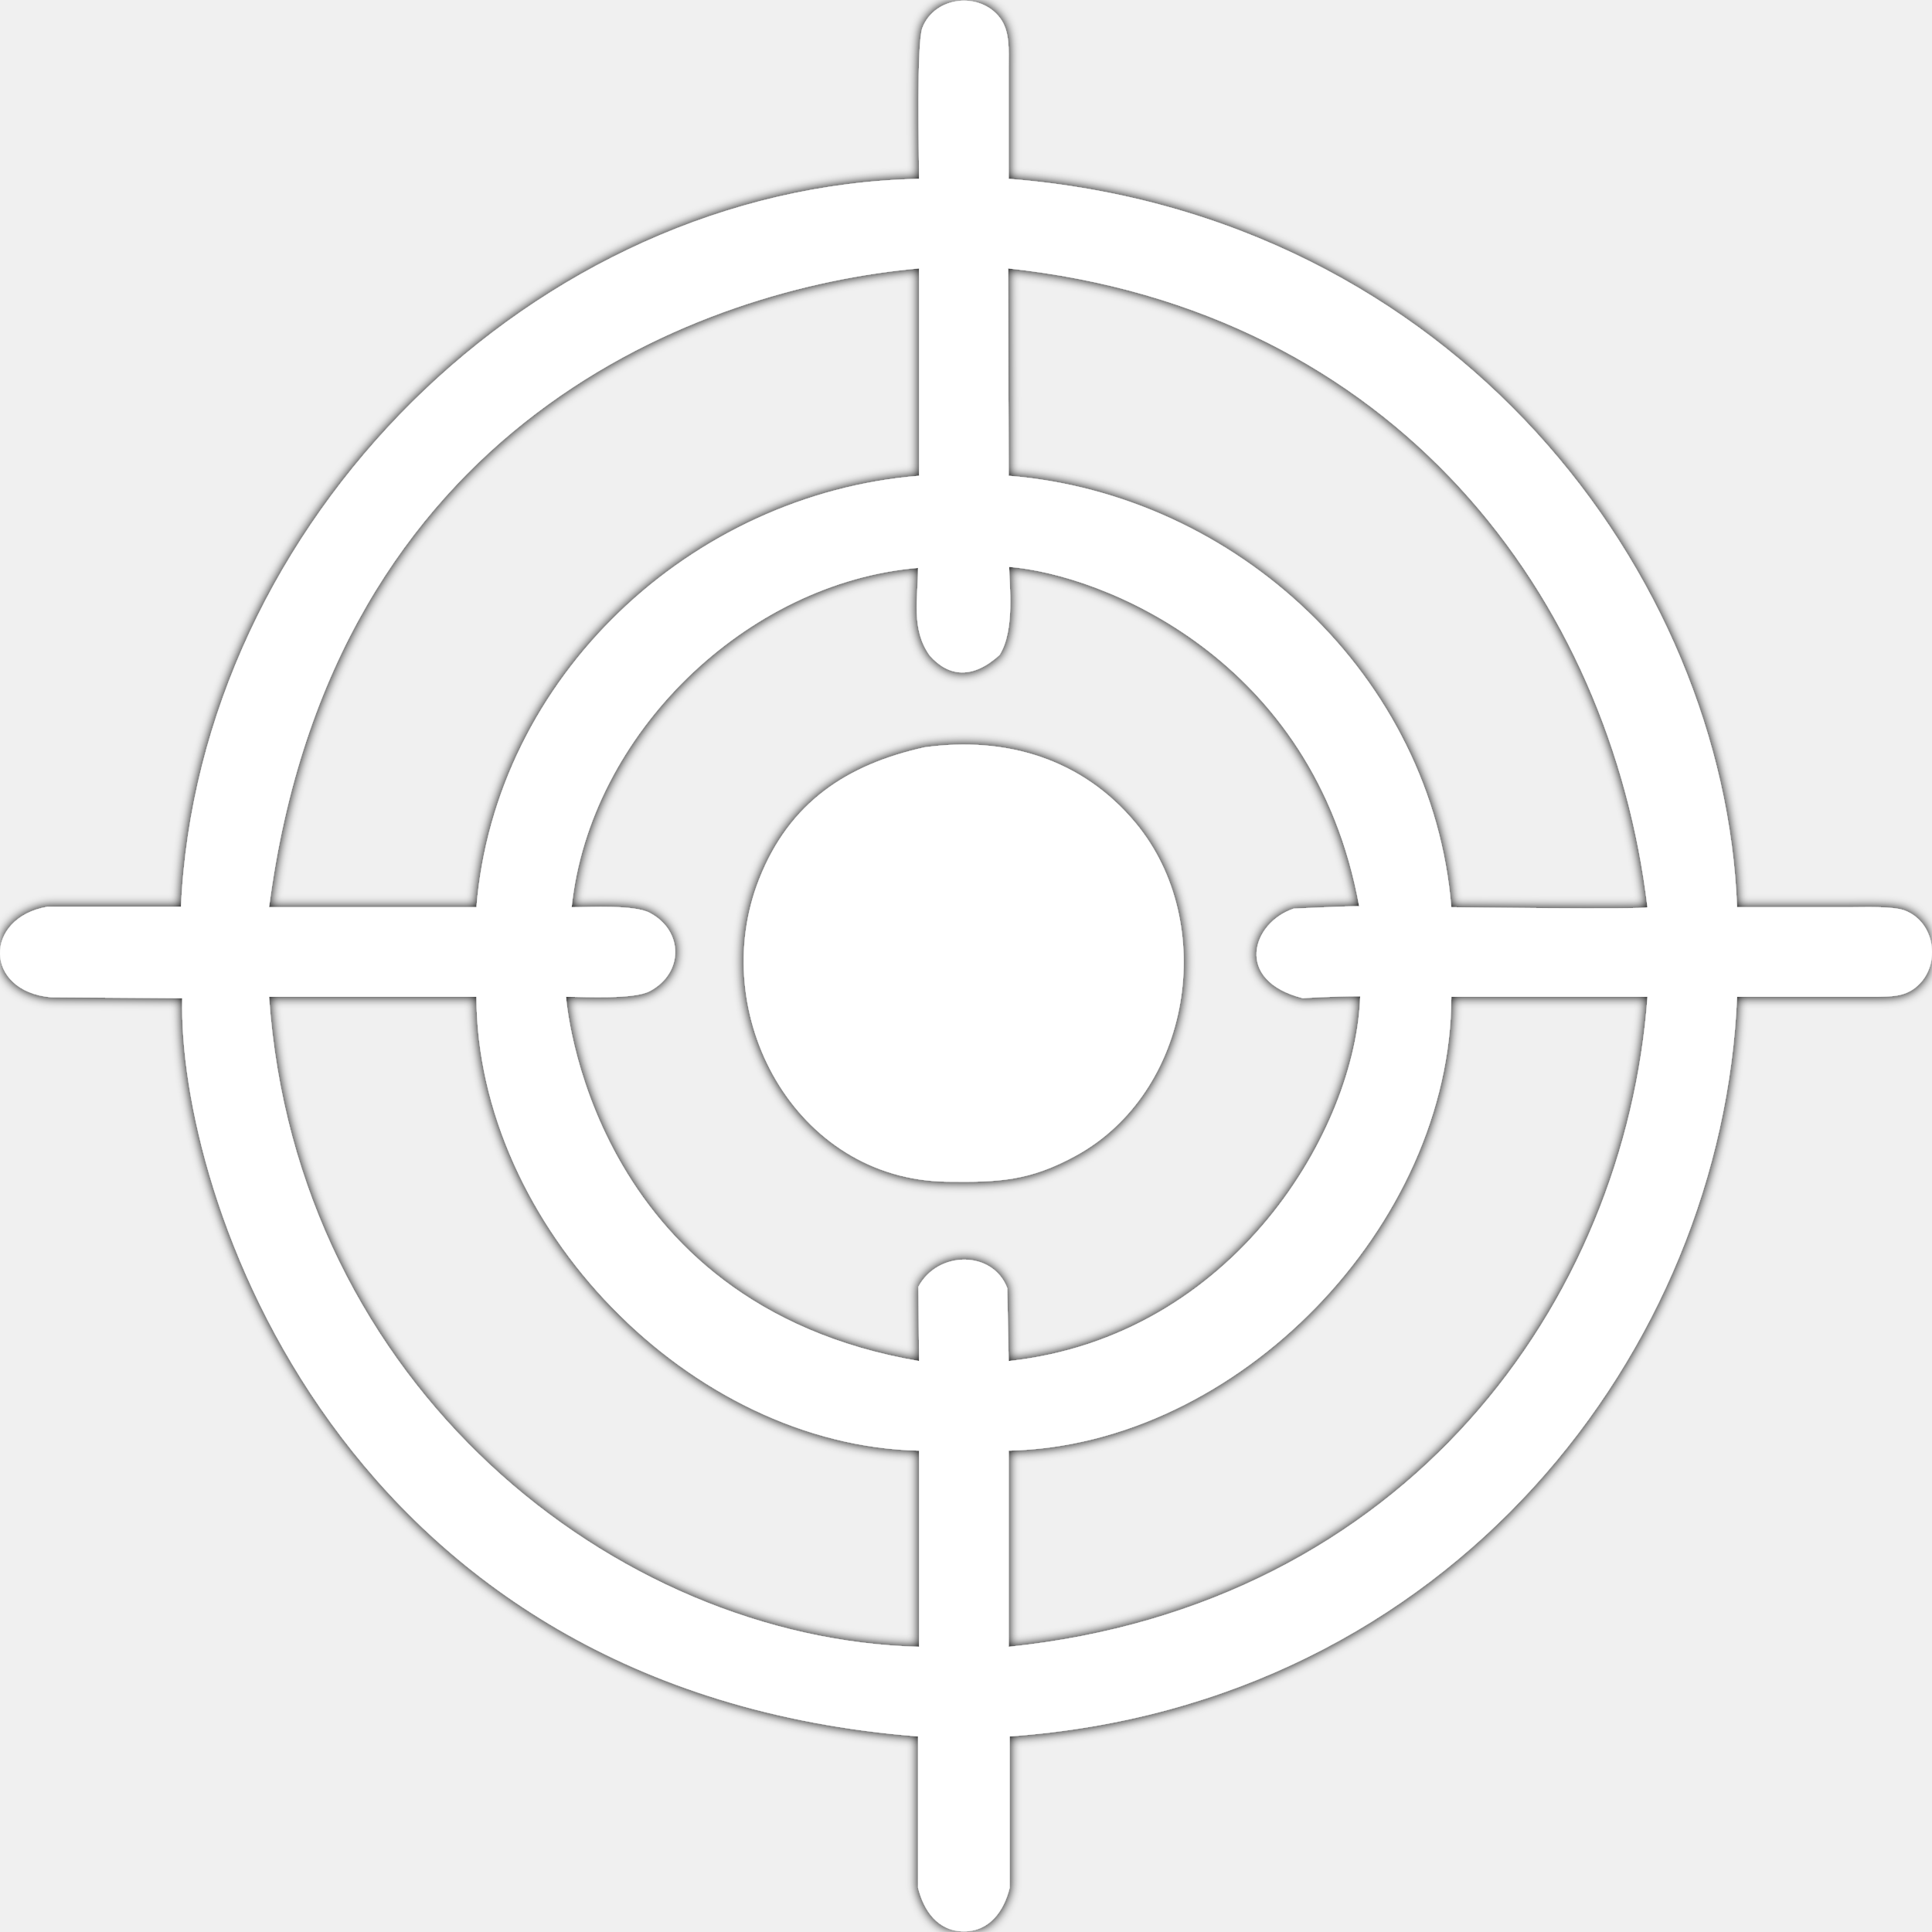
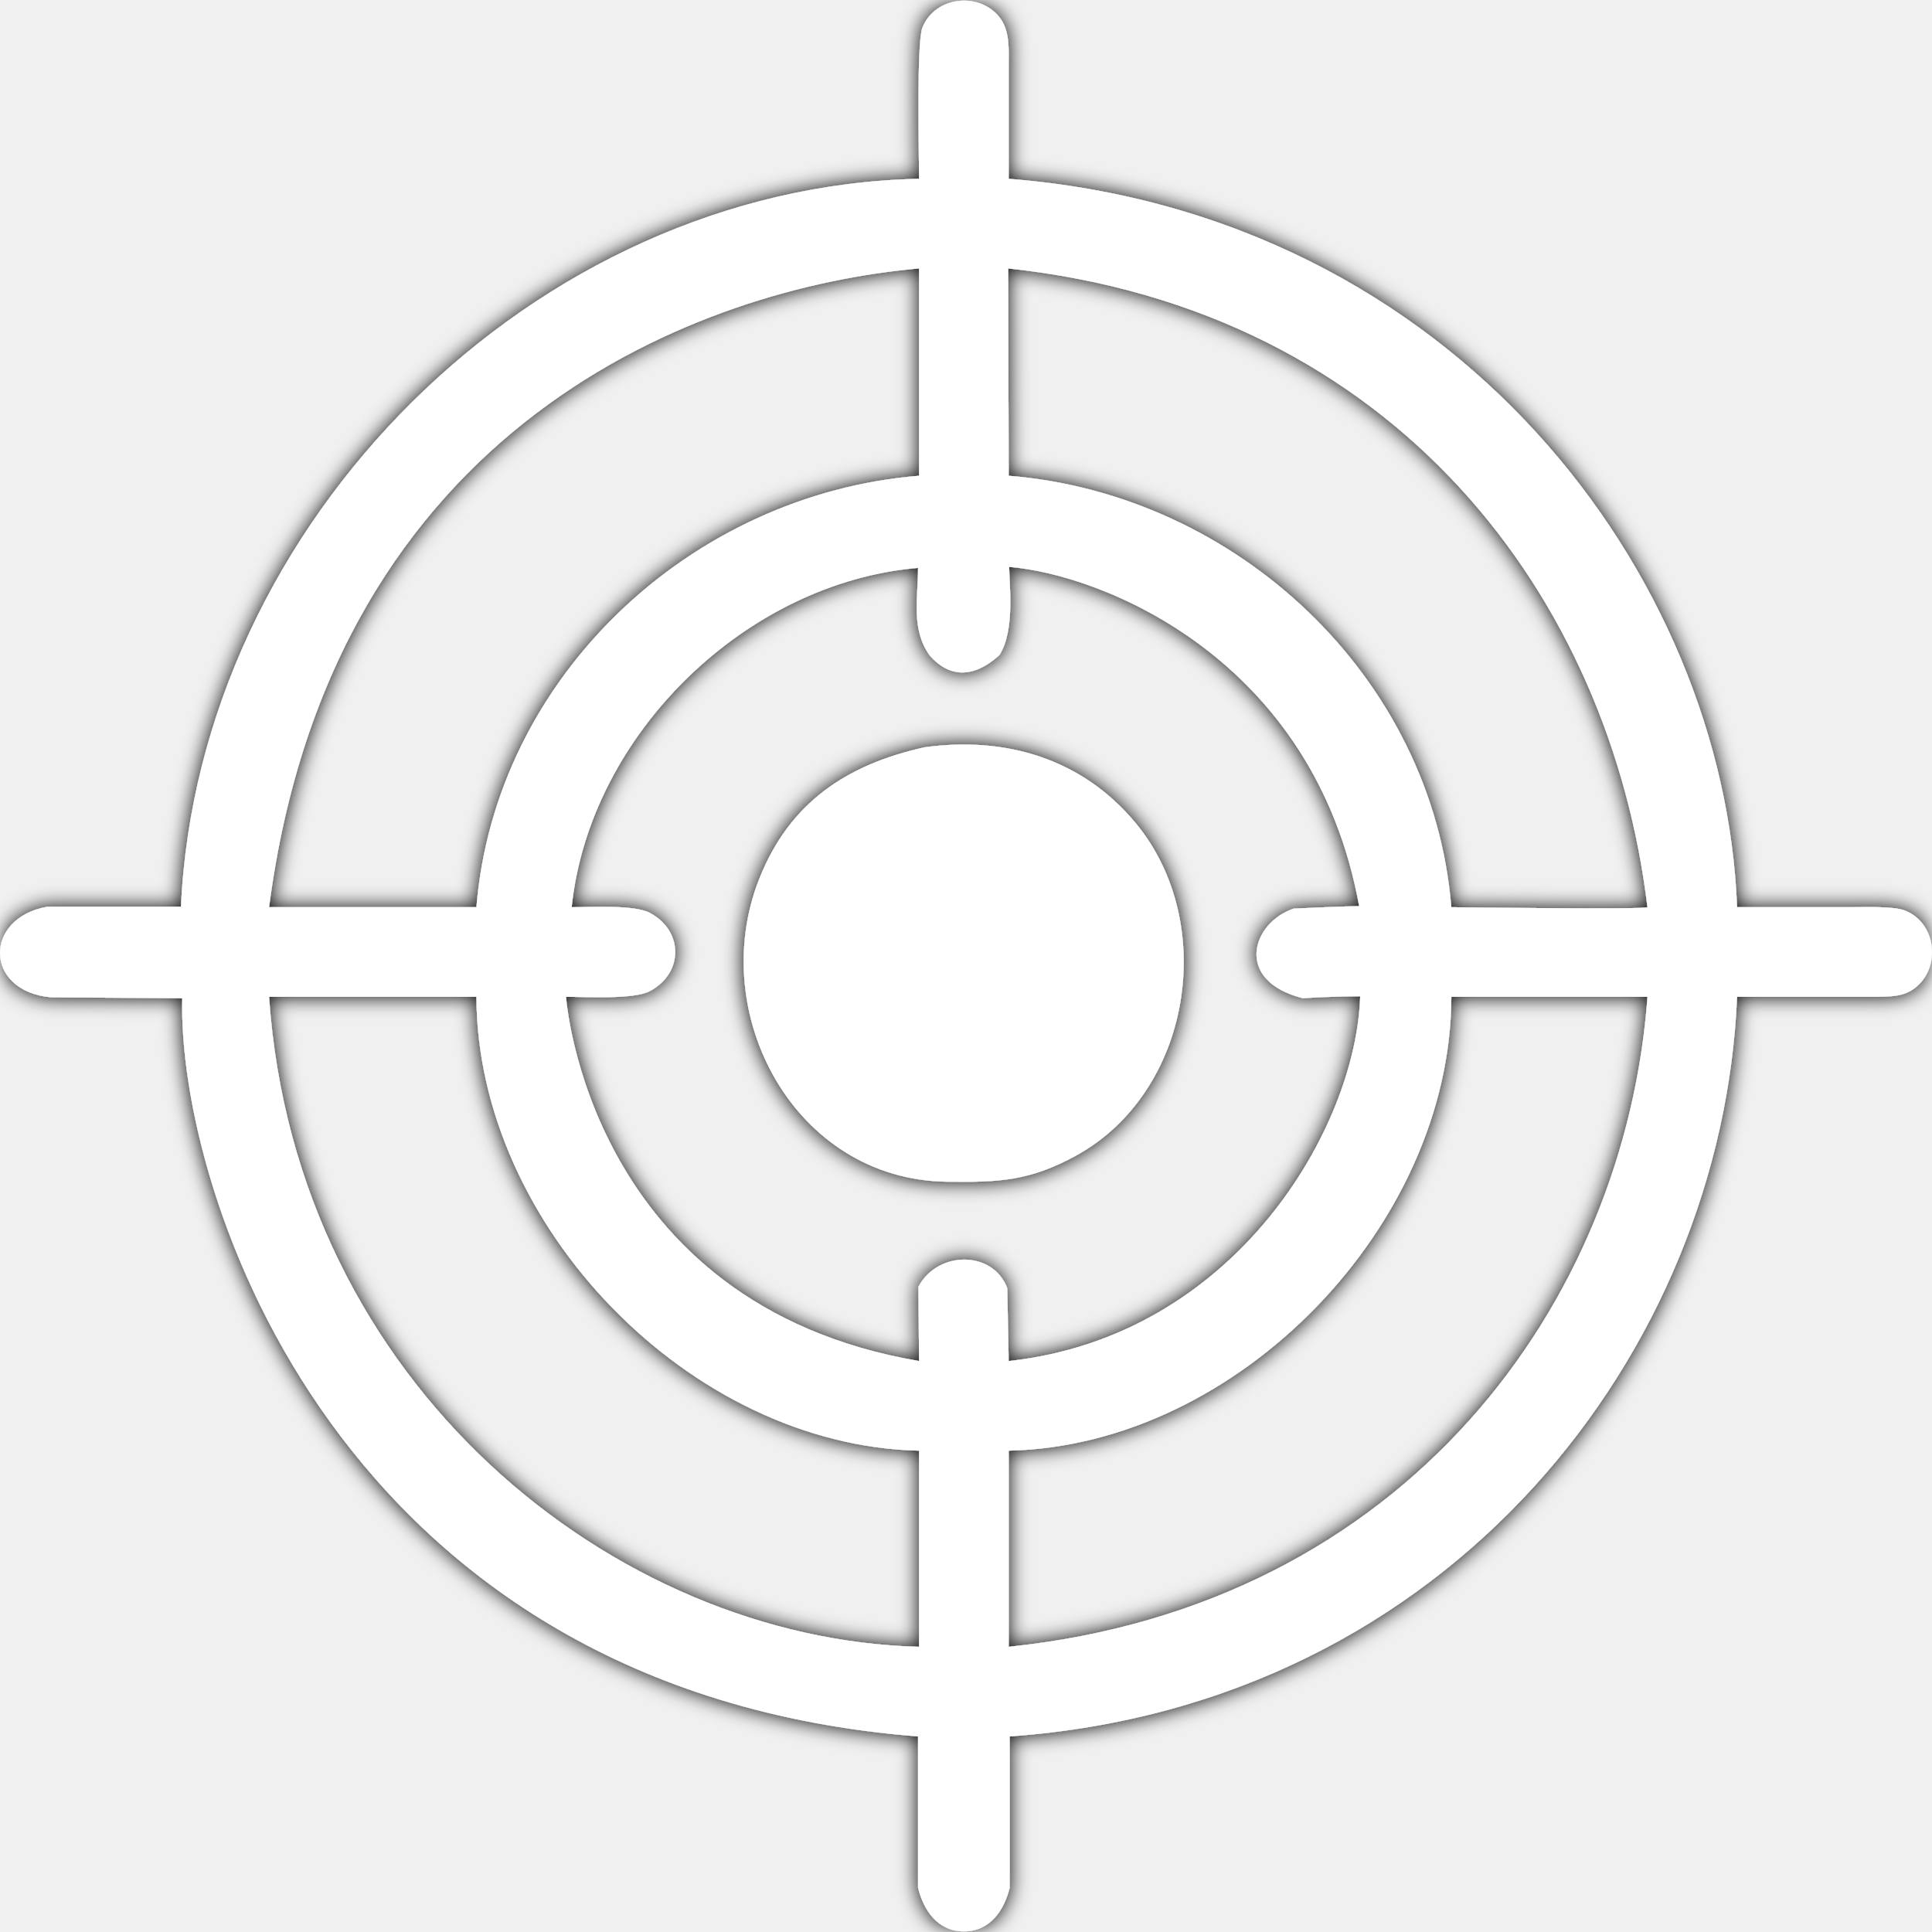
<svg xmlns="http://www.w3.org/2000/svg" width="512" height="512" version="1.1" viewBox="0 0 1866.7 1866.7">
  <defs>
    <filter id="shadow-1" height="300%" width="300%" x="-100%" y="-100%">
      <feFlood flood-color="rgba(0, 0, 0, 1)" result="flood" />
      <feComposite in="flood" in2="SourceGraphic" operator="atop" result="composite" />
-       <feGaussianBlur in="composite" stdDeviation="5" result="blur" />
+       <feGaussianBlur in="composite" stdDeviation="10" result="blur" />
      <feOffset dx="0" dy="0" result="offset" />
      <feComposite in="SourceGraphic" in2="offset" operator="over" />
    </filter>
  </defs>
  <path d="m887.98 172.74c0-24.037-2.599-131.07 3.248-145.95 11.964-30.533 55.22-35.027 74.709-9.799 10.232 13.209 8.608 31.67 8.662 47.478v108.27c432.45 34.539 691.6 383.72 703.78 703.78h108.27c13.372 0 42.552-1.245 53.92 3.248 30.533 11.964 35.027 55.22 9.799 74.709-11.044 8.554-23.387 8.391-36.651 8.662h-135.34c-14.184 340.41-275.45 684.18-702.8 714.61v146.17c-5.414 22.088-19.11 42.173-44.284 42.173-25.174 0-38.87-20.085-44.284-42.173v-146.17c-560.7-43.959-715.69-526.48-710.93-713.25l-126.73-0.866c-64.964-5.901-65.451-76.766-3.465-87.593h128.95c17.053-371.05 341.22-695.17 713.14-703.29zm0 86.619c-209.67 18.677-566.98 148.61-627.99 617.16h200.31c18.244-222.83 207.67-398.99 427.68-416.85v-200.31zm86.132 0 0.487 200.31c220.01 17.865 409.44 194.03 427.68 416.85 0 0 187.53 2.436 189.48 0-35.947-298.73-242.15-576.83-617.65-617.16zm-87.106 289.36c-165.39 13.913-317.08 159.97-334.67 327.8 18.677 0 60.308-2.599 75.575 5.522 32.699 17.432 32.699 58.143 0 75.575-15.591 8.283-61.608 5.522-80.989 5.522 0 0 20.301 297.1 341.06 351.89l-0.65-71.731c18.677-35.081 71.948-35.46 85.915 1.353l1.353 70.378c218.6-23.712 335.65-224.67 339.6-352.38-28.963 0-55.382 1.841-55.382 1.841-67.022-16.945-49.373-73.085-8.77-86.619 0 0 47.64-2.328 63.178-2.328-43.58-239.93-248.65-320.49-338.14-327.8 0 16.512 5.901 61.066-9.366 85.157-26.04 23.604-49.21 21.168-67.4 0.487-18.352-25.553-11.315-55.111-11.315-84.67zm6.388 173.29c78.444-10.827 152.34 11.044 203.93 73.301 80.068 96.58 53.866 260.13-57.764 321.3-45.15 24.74-74.98 25.769-124.51 25.174-147.09-1.786-232.95-162.09-181.58-292.34 29.288-74.222 84.832-110.76 159.92-127.44zm-433.09 241.13h-200.31c25.715 375.6 334.3 620.52 627.99 627.99v-189.48c-221.47-4.872-427.03-217.79-427.68-438.51zm1131.5 0h-189.48c-0.65 220.72-206.21 433.64-427.68 438.51v189.48c385.02-39.953 595.51-333.59 617.16-627.99z" fill="#fff" filter="url(#shadow-1)" />
</svg>
